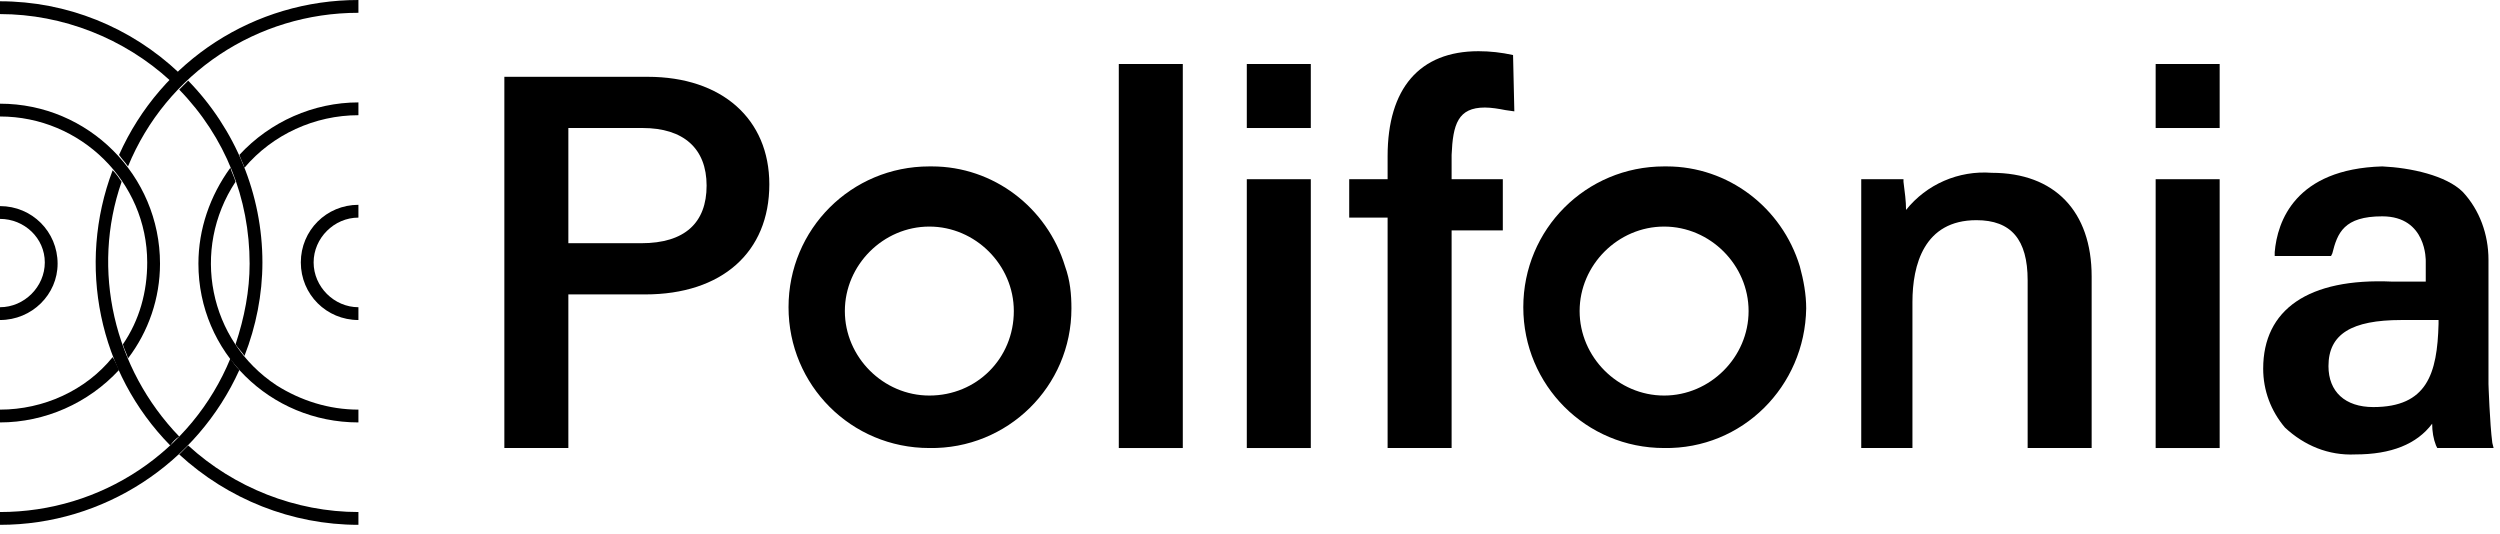
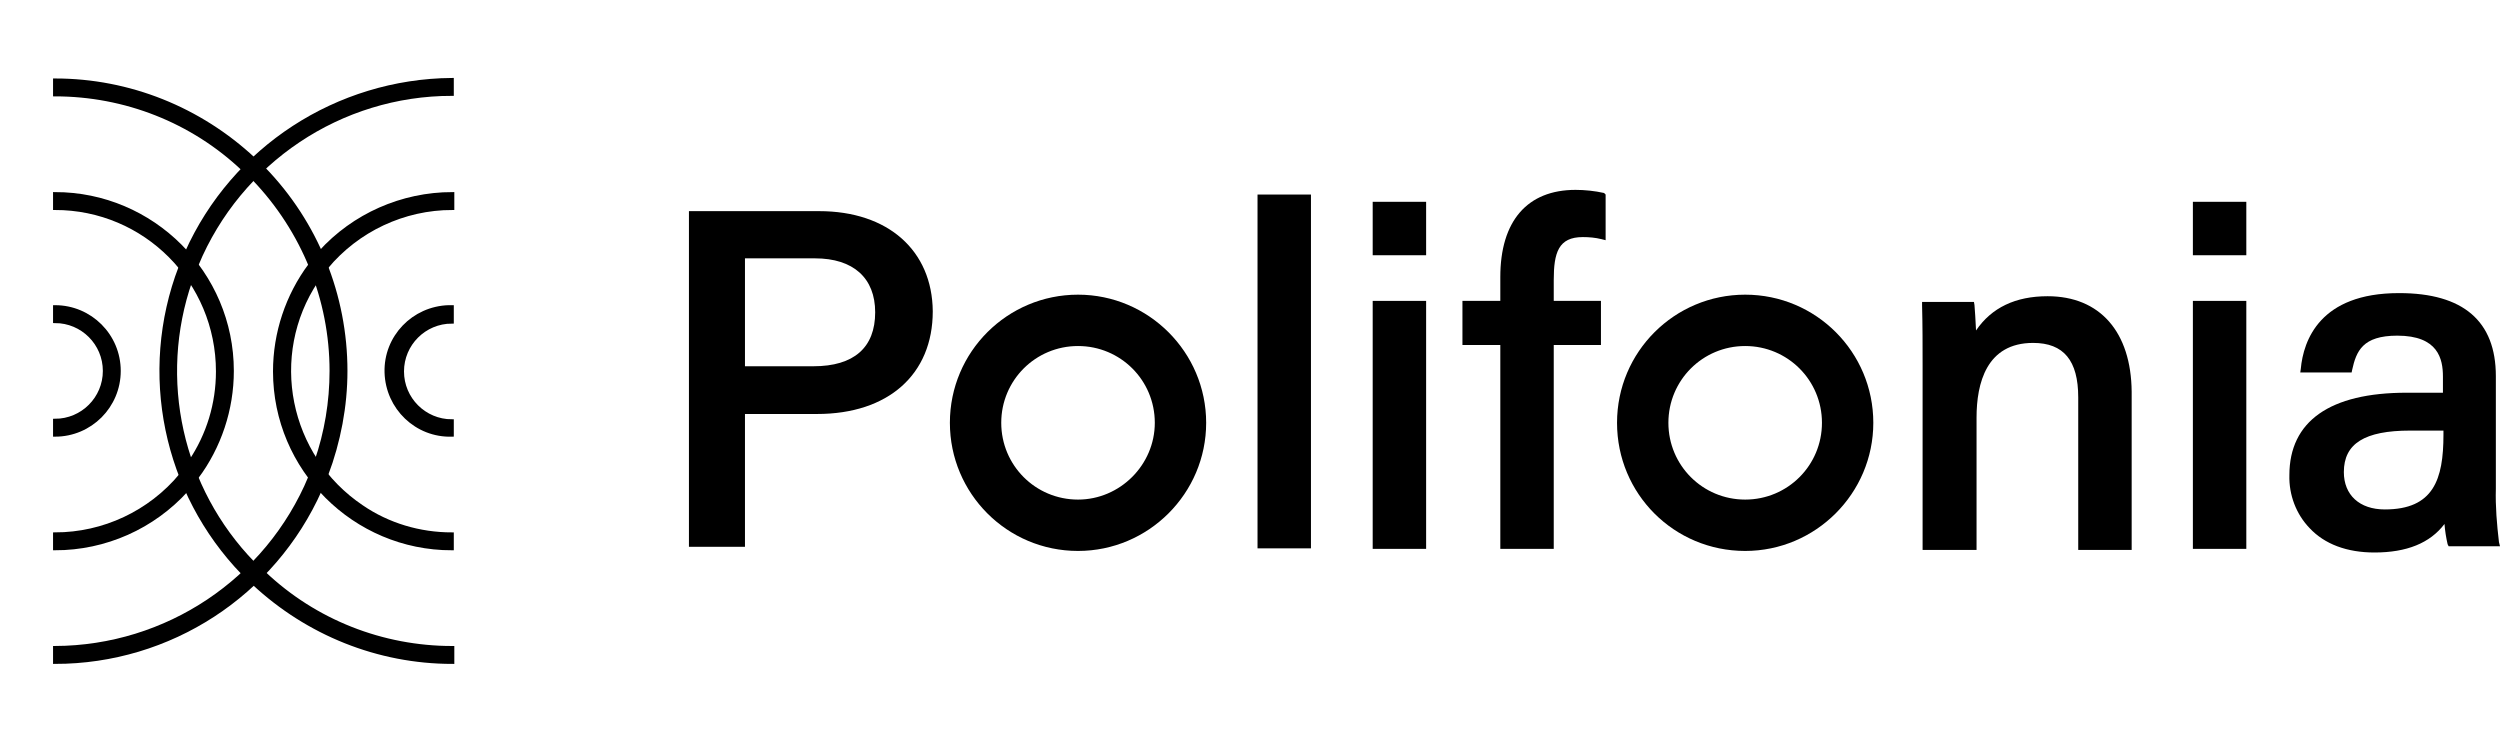
- <svg xmlns="http://www.w3.org/2000/svg" version="1.1" id="Livello_1" x="0px" y="0px" viewBox="0 0 195.3 41.7" style="enable-background:new 0 0 195.3 41.7;" xml:space="preserve">
-   <g id="Raggruppa_1864">
-     <path id="Tracciato_111" d="M50.6,6H39.4v29h5V23h6c6,0,9.7-3.3,9.7-8.6C60.1,9.3,56.4,6,50.6,6z M44.4,10h5.8c3.2,0,5,1.6,5,4.5   S53.5,19,50.1,19h-5.7C44.4,19,44.4,10,44.4,10z" />
-     <path id="Tracciato_112" d="M155.6,13.5c-2.6-0.2-5.1,0.9-6.7,2.9c0-0.7-0.1-1.4-0.2-2.2V14h-3.3v0.3c0,1.6,0,3.4,0,5.1V35h4V23.6   c0-2.9,0.9-6.4,5-6.4c2.7,0,4,1.5,4,4.7V35h5V21.6C163.4,16.5,160.5,13.5,155.6,13.5z" />
-     <g id="Raggruppa_185">
-       <path id="Tracciato_113" d="M72.6,13L72.6,13c-6.1,0-11,4.9-11,11s4.9,11,11,11l0,0c6.1,0.1,11.1-4.8,11.1-10.9    c0-1.1-0.1-2.2-0.5-3.3c-1.4-4.6-5.6-7.8-10.4-7.8C72.8,13,72.6,13,72.6,13z M72.6,30.9c-3.6,0-6.6-3-6.6-6.6s3-6.6,6.6-6.6    s6.6,3,6.6,6.6l0,0C79.2,28,76.3,30.9,72.6,30.9z" />
-       <path id="Tracciato_114" d="M130,13L130,13c-6.1,0-11,4.9-11,11s4.9,11,11,11l0,0c6.1,0.1,11-4.8,11.1-10.9c0-1.1-0.2-2.2-0.5-3.3    c-1.4-4.6-5.6-7.8-10.4-7.8C130.2,13,130,13,130,13z M130,30.9c-3.6,0-6.6-3-6.6-6.6s3-6.6,6.6-6.6c3.6,0,6.6,3,6.6,6.6    S133.6,30.9,130,30.9L130,30.9z" />
-       <path id="Tracciato_115" d="M194.7,34.6c-0.2-1.5-0.3-4.6-0.3-4.6v-9.7c0-2-0.7-3.9-2-5.3c-1.3-1.3-4.1-1.9-6.3-2l0,0    c-6.8,0.2-8.2,4.3-8.4,6.7V20h4.4l0.1-0.2c0.4-1.6,0.9-2.9,3.9-2.9c3.5,0,3.4,3.5,3.4,3.5V22h-2.6c-6.6-0.3-10.1,2.2-10.1,6.8    c0,1.7,0.6,3.3,1.7,4.6c1.5,1.4,3.4,2.2,5.5,2.1c2.8,0,4.8-0.8,6-2.4c0,0.6,0.1,1.2,0.3,1.7l0.1,0.2h4.4L194.7,34.6z M185.4,31.8    c-2.2,0-3.5-1.2-3.5-3.2c0-2.5,1.8-3.6,5.7-3.6h2.9v0.3C190.4,29.2,189.6,31.8,185.4,31.8L185.4,31.8z" />
-     </g>
-     <rect id="Rettangolo_165" x="87.4" y="5" width="5" height="30" />
-     <path id="Tracciato_116" d="M118.2,4.3c-0.9-0.2-1.8-0.3-2.7-0.3c-4.6,0-7.1,2.9-7.1,8.2V14h-3v3h3v18h5V18h4v-4h-4v-1.9   c0.1-2.4,0.5-3.7,2.6-3.7c0.5,0,1.1,0.1,1.6,0.2l0.7,0.1L118.2,4.3L118.2,4.3z" />
-     <g id="Raggruppa_187">
-       <g id="Raggruppa_186">
-         <rect id="Rettangolo_166" x="168.4" y="14" width="5" height="21" />
-       </g>
-       <rect id="Rettangolo_167" x="168.4" y="5" width="5" height="5" />
-     </g>
-     <g id="Raggruppa_189">
-       <g id="Raggruppa_188">
-         <rect id="Rettangolo_168" x="97.4" y="14" width="5" height="21" />
-       </g>
-       <rect id="Rettangolo_169" x="97.4" y="5" width="5" height="5" />
-     </g>
+ <svg xmlns="http://www.w3.org/2000/svg" version="1.1" id="Livello_1" x="0px" y="0px" viewBox="0 0 481.9 143.1" style="enable-background:new 0 0 481.9 143.1;" xml:space="preserve">
+   <style type="text/css">
+ 	.st0{stroke:#000000;stroke-width:0.75;stroke-miterlimit:10;}
+ </style>
+   <g>
+     <path d="M157.9,40.7h-25.1v64.7h10.8V79.8h13.9c13.7,0,22.3-7.6,22.3-19.8C179.7,48.3,171.2,40.7,157.9,40.7z M143.6,49.8h13.5   c7.4,0,11.6,3.8,11.6,10.4c0,6.8-4.1,10.4-11.9,10.4h-13.2L143.6,49.8z" />
+     <path d="M394.7,57.1c-6.2,0-10.8,2.2-13.8,6.6c-0.1-1.8-0.2-4-0.3-4.9l-0.1-0.6h-10v0.7c0.1,3.6,0.1,7.7,0.1,11.7V106H381V80.5   c0-6.6,1.9-14.4,10.9-14.4c5.9,0,8.7,3.4,8.7,10.5V106h10.3V75.5C410.8,64,404.8,57.1,394.7,57.1z" />
+     <path d="M207.8,56.8L207.8,56.8c-13.6,0-24.7,11-24.7,24.7c0,13.6,11,24.7,24.7,24.7c0,0,0,0,0,0l0,0c13.6,0,24.7-11.1,24.7-24.7   S221.4,56.8,207.8,56.8z M207.8,96.3c-8.2,0-14.8-6.6-14.8-14.8s6.6-14.8,14.8-14.8s14.8,6.6,14.8,14.8   C222.6,89.6,215.9,96.3,207.8,96.3z" />
+     <path d="M336.4,56.8L336.4,56.8c-13.6,0-24.7,11-24.7,24.7s11,24.7,24.7,24.7c0,0,0,0,0,0l0,0c13.6,0,24.7-11.1,24.7-24.7   S350.1,56.8,336.4,56.8z M336.4,96.3c-8.2,0-14.8-6.6-14.8-14.8c0-8.2,6.6-14.8,14.8-14.8c8.2,0,14.8,6.6,14.8,14.8   S344.6,96.3,336.4,96.3L336.4,96.3z" />
+     <path d="M481.7,104.5c-0.4-3.4-0.7-6.9-0.6-10.3V72.5c0-10.6-6.3-16-18.6-16h-0.1c-15.2,0-18.4,9.1-18.9,14.6l-0.1,0.7h9.9l0.1-0.5   c0.8-3.6,2-6.6,8.7-6.6c7.9,0,8.8,4.5,8.8,7.9v3.1h-7c-14.8,0-22.6,5.5-22.6,15.9c-0.1,3.8,1.3,7.5,3.9,10.2   c2.9,3.1,7.2,4.7,12.5,4.7c6.2,0,10.7-1.8,13.5-5.5c0.1,1.3,0.3,2.6,0.6,3.9l0.2,0.4h9.9L481.7,104.5z M459.7,98.2   c-4.9,0-7.9-2.8-7.9-7.2c0-5.5,4-8,12.8-8h6.4v0.8C471,92.4,469.1,98.2,459.7,98.2z" />
+     <rect x="242.4" y="37.5" width="10.3" height="68.2" />
+     <path d="M309.2,37.2c-1.8-0.4-3.7-0.6-5.5-0.6c-9.3,0-14.5,6-14.5,16.8V58h-7.3v8.5h7.3v39.3h10.3V66.5h9.1V58h-9.1v-4   c0-5.3,0.9-8.3,5.6-8.3c1.2,0,2.4,0.1,3.6,0.4l0.8,0.2v-8.8L309.2,37.2z" />
+     <rect x="422.7" y="58" width="10.3" height="47.8" />
+     <rect x="422.7" y="38.9" width="10.3" height="10.3" />
+     <rect x="264.6" y="58" width="10.3" height="47.8" />
+     <rect x="264.6" y="38.9" width="10.3" height="10.3" />
  </g>
-   <g id="Raggruppa_1866">
-     <path id="Tracciato_225" d="M0,25v-1c1.9,0,3.5-1.6,3.5-3.5S1.9,17.1,0,17.1v-1c2.5,0,4.5,2,4.5,4.5C4.5,23,2.5,25,0,25z" />
-     <path id="Tracciato_226" d="M19.5,20.6c0-5.1-1.9-9.9-5.5-13.6c0.2-0.2,0.5-0.5,0.7-0.7c3.7,3.8,5.8,8.9,5.8,14.2   c0,2.5-0.5,5-1.4,7.3c-0.2-0.3-0.5-0.6-0.7-0.9C19.1,24.8,19.5,22.7,19.5,20.6z M18,28C15,35.3,7.9,40,0,40v1   c8.1,0,15.4-4.8,18.7-12.1C18.4,28.6,18.2,28.3,18,28z M14,5.7C10.2,2.1,5.2,0.1,0,0.1v1c4.9,0,9.7,1.9,13.3,5.2   C13.5,6.1,13.7,5.9,14,5.7L14,5.7z" />
-     <path id="Tracciato_227" d="M0,9.1v-1c6.9,0,12.5,5.6,12.5,12.5c0,2.7-0.9,5.3-2.5,7.4c-0.1-0.4-0.3-0.7-0.4-1.1   c1.3-1.9,1.9-4.1,1.9-6.4C11.5,14.2,6.3,9.1,0,9.1z M8.8,27.9C6.7,30.5,3.4,32,0,32v1c3.5,0,6.9-1.5,9.3-4.1   C9.1,28.5,9,28.2,8.8,27.9L8.8,27.9z" />
-     <path id="Tracciato_228" d="M28,25c-2.5,0-4.5-2-4.5-4.5s2-4.5,4.5-4.5l0,0v1c-1.9,0-3.5,1.6-3.5,3.5S26.1,24,28,24l0,0V25z" />
-     <path id="Tracciato_229" d="M13.3,34.8C7.7,29.1,6,20.7,8.8,13.3c0.3,0.3,0.5,0.6,0.7,0.9C7.1,21.1,8.9,28.8,14,34.1   C13.7,34.3,13.5,34.5,13.3,34.8z M14,35.5C17.8,39,22.8,41,28,41v-1c-4.9,0-9.7-1.9-13.3-5.2C14.5,35,14.3,35.2,14,35.5L14,35.5z    M9.3,12.1c0.2,0.3,0.5,0.6,0.7,0.9C13,5.7,20.1,1,28,1V0C19.9,0,12.6,4.7,9.3,12.1z" />
-     <path id="Tracciato_230" d="M28,32v1c-6.9,0-12.5-5.5-12.5-12.4c0-2.7,0.9-5.3,2.5-7.5c0.1,0.4,0.3,0.7,0.4,1.1   c-3.5,5.3-2.1,12.4,3.2,15.9C23.5,31.3,25.7,32,28,32z M18.7,12.1c0.1,0.3,0.3,0.7,0.4,1C21.3,10.5,24.6,9,28,9V8   C24.5,8,21.1,9.5,18.7,12.1L18.7,12.1z" />
+   <g>
+     <path class="st0" d="M10.6,83.8v-2.7c5.3,0,9.6-4.3,9.6-9.6c0-5.3-4.3-9.6-9.6-9.6v-2.7c6.8,0,12.3,5.5,12.3,12.3   C22.9,78.3,17.4,83.8,10.6,83.8z" />
+     <path class="st0" d="M63.9,71.5c0-13.8-5.4-27.1-15-37.1c0.6-0.6,1.3-1.3,1.9-1.9C61,43,66.6,57,66.6,71.5c0,6.8-1.3,13.6-3.7,20   c-0.7-0.8-1.3-1.7-1.9-2.6C62.9,83.4,63.9,77.5,63.9,71.5z M59.8,92c-8.3,19.9-27.7,32.8-49.2,32.9v2.7c22.1,0,42.1-13,51.1-33.2   C61.1,93.6,60.4,92.8,59.8,92z M48.9,30.7c-10.4-9.7-24-15.2-38.3-15.2v2.7c13.5,0,26.5,5.1,36.3,14.4C47.6,32,48.2,31.3,48.9,30.7   z" />
+     <path class="st0" d="M10.6,40.1v-2.7c18.8,0,34.1,15.3,34.1,34.1c0,7.4-2.4,14.6-6.8,20.5c-0.4-1-0.8-2-1.2-3   c3.5-5.2,5.3-11.2,5.3-17.4C42,54.2,28,40.1,10.6,40.1z M34.9,91.6C28.9,98.8,20,103,10.6,103v2.7c9.7,0,18.9-4.1,25.4-11.3   C35.6,93.4,35.2,92.5,34.9,91.6z" />
+     <path class="st0" d="M87.1,83.8c-6.8,0.2-12.4-5.2-12.6-12c-0.2-6.8,5.2-12.4,12-12.6c0.2,0,0.4,0,0.6,0V62c-5.3,0-9.6,4.3-9.6,9.6   c0,5.3,4.3,9.6,9.6,9.6c0,0,0,0,0,0V83.8z" />
+     <path class="st0" d="M46.9,110.5C31.8,94.9,27,71.9,34.8,51.5c0.7,0.8,1.3,1.7,1.9,2.6c-6.6,19-1.9,40.1,12.1,54.5   C48.2,109.3,47.6,109.9,46.9,110.5z M48.9,112.4c10.4,9.7,24,15.2,38.3,15.2v-2.7c-13.5,0-26.5-5.1-36.3-14.4   C50.2,111.1,49.5,111.8,48.9,112.4z M36,48.7c0.7,0.8,1.3,1.6,1.9,2.3c8.3-19.9,27.7-32.9,49.2-32.9v-2.7C65,15.6,45,28.6,36,48.7z   " />
+     <path class="st0" d="M87.1,103v2.7C68.3,105.7,53,90.4,53,71.6c0-7.4,2.4-14.6,6.8-20.5c0.4,1,0.8,2,1.2,3   c-9.6,14.4-5.7,33.9,8.7,43.6C74.8,101.2,80.9,103,87.1,103z M61.7,48.7c0.4,0.9,0.8,1.8,1.2,2.8c6-7.2,14.9-11.4,24.3-11.4v-2.7   C77.5,37.4,68.2,41.5,61.7,48.7z" />
  </g>
</svg>
